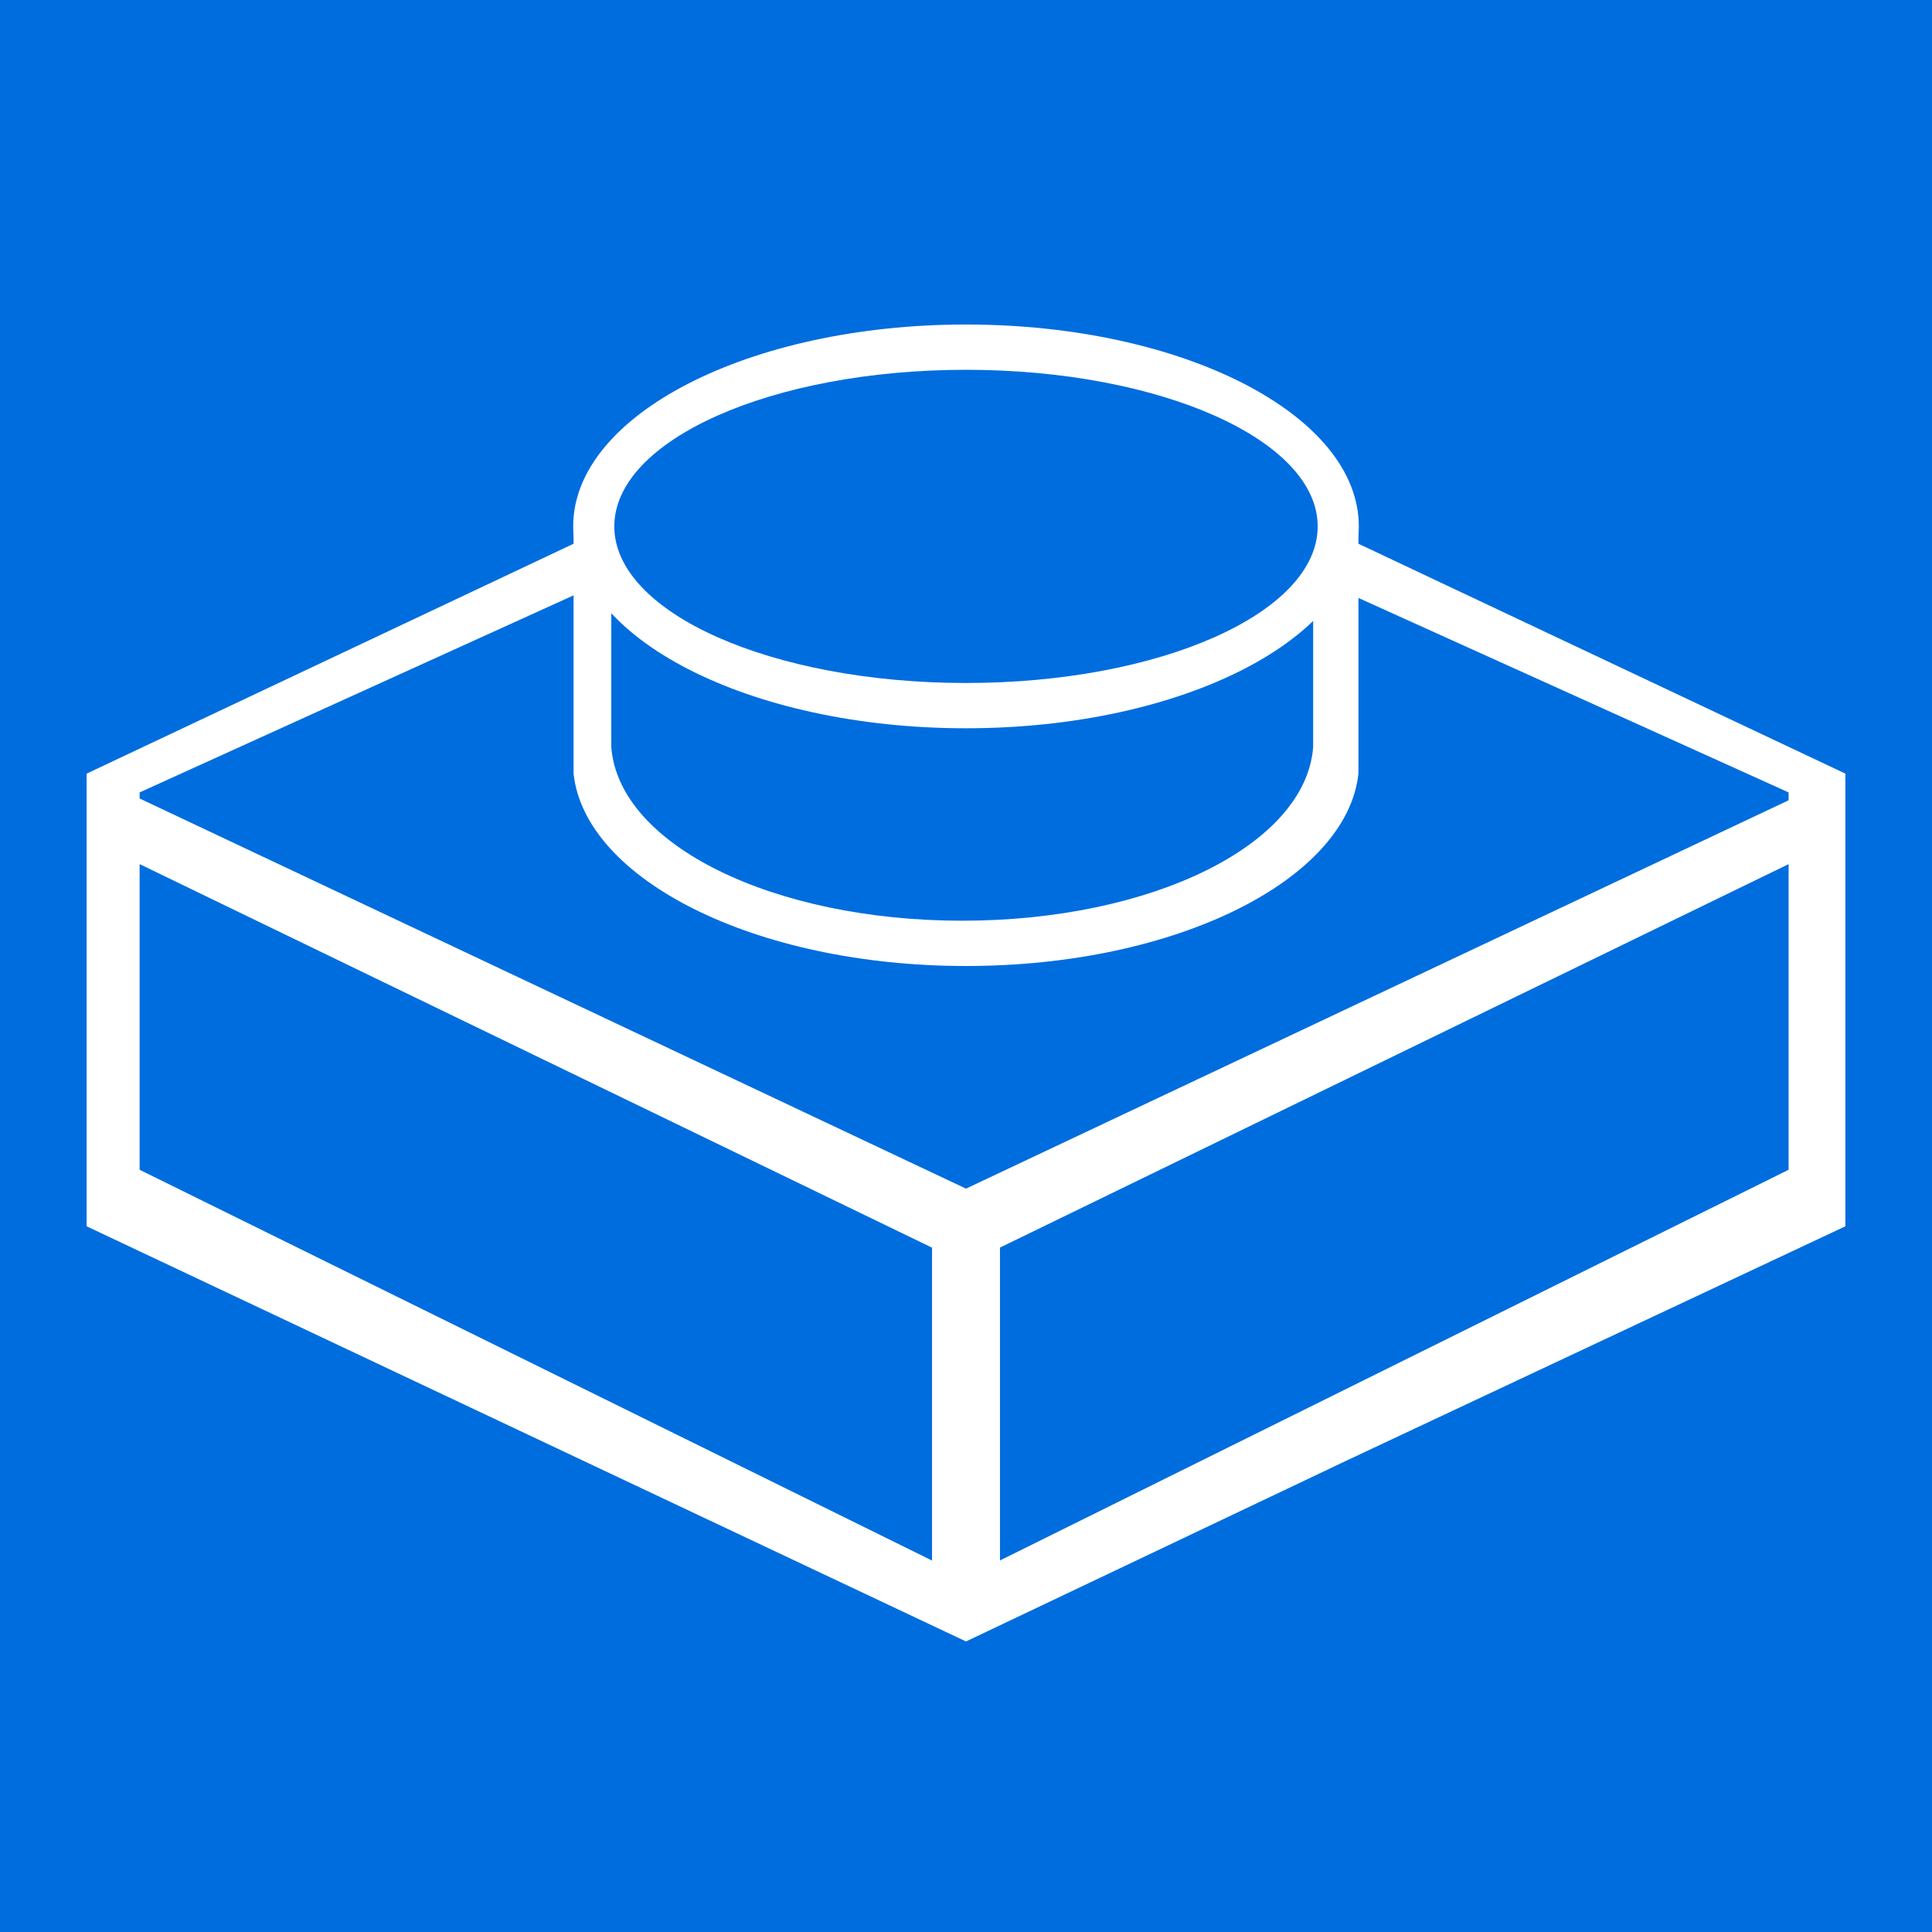
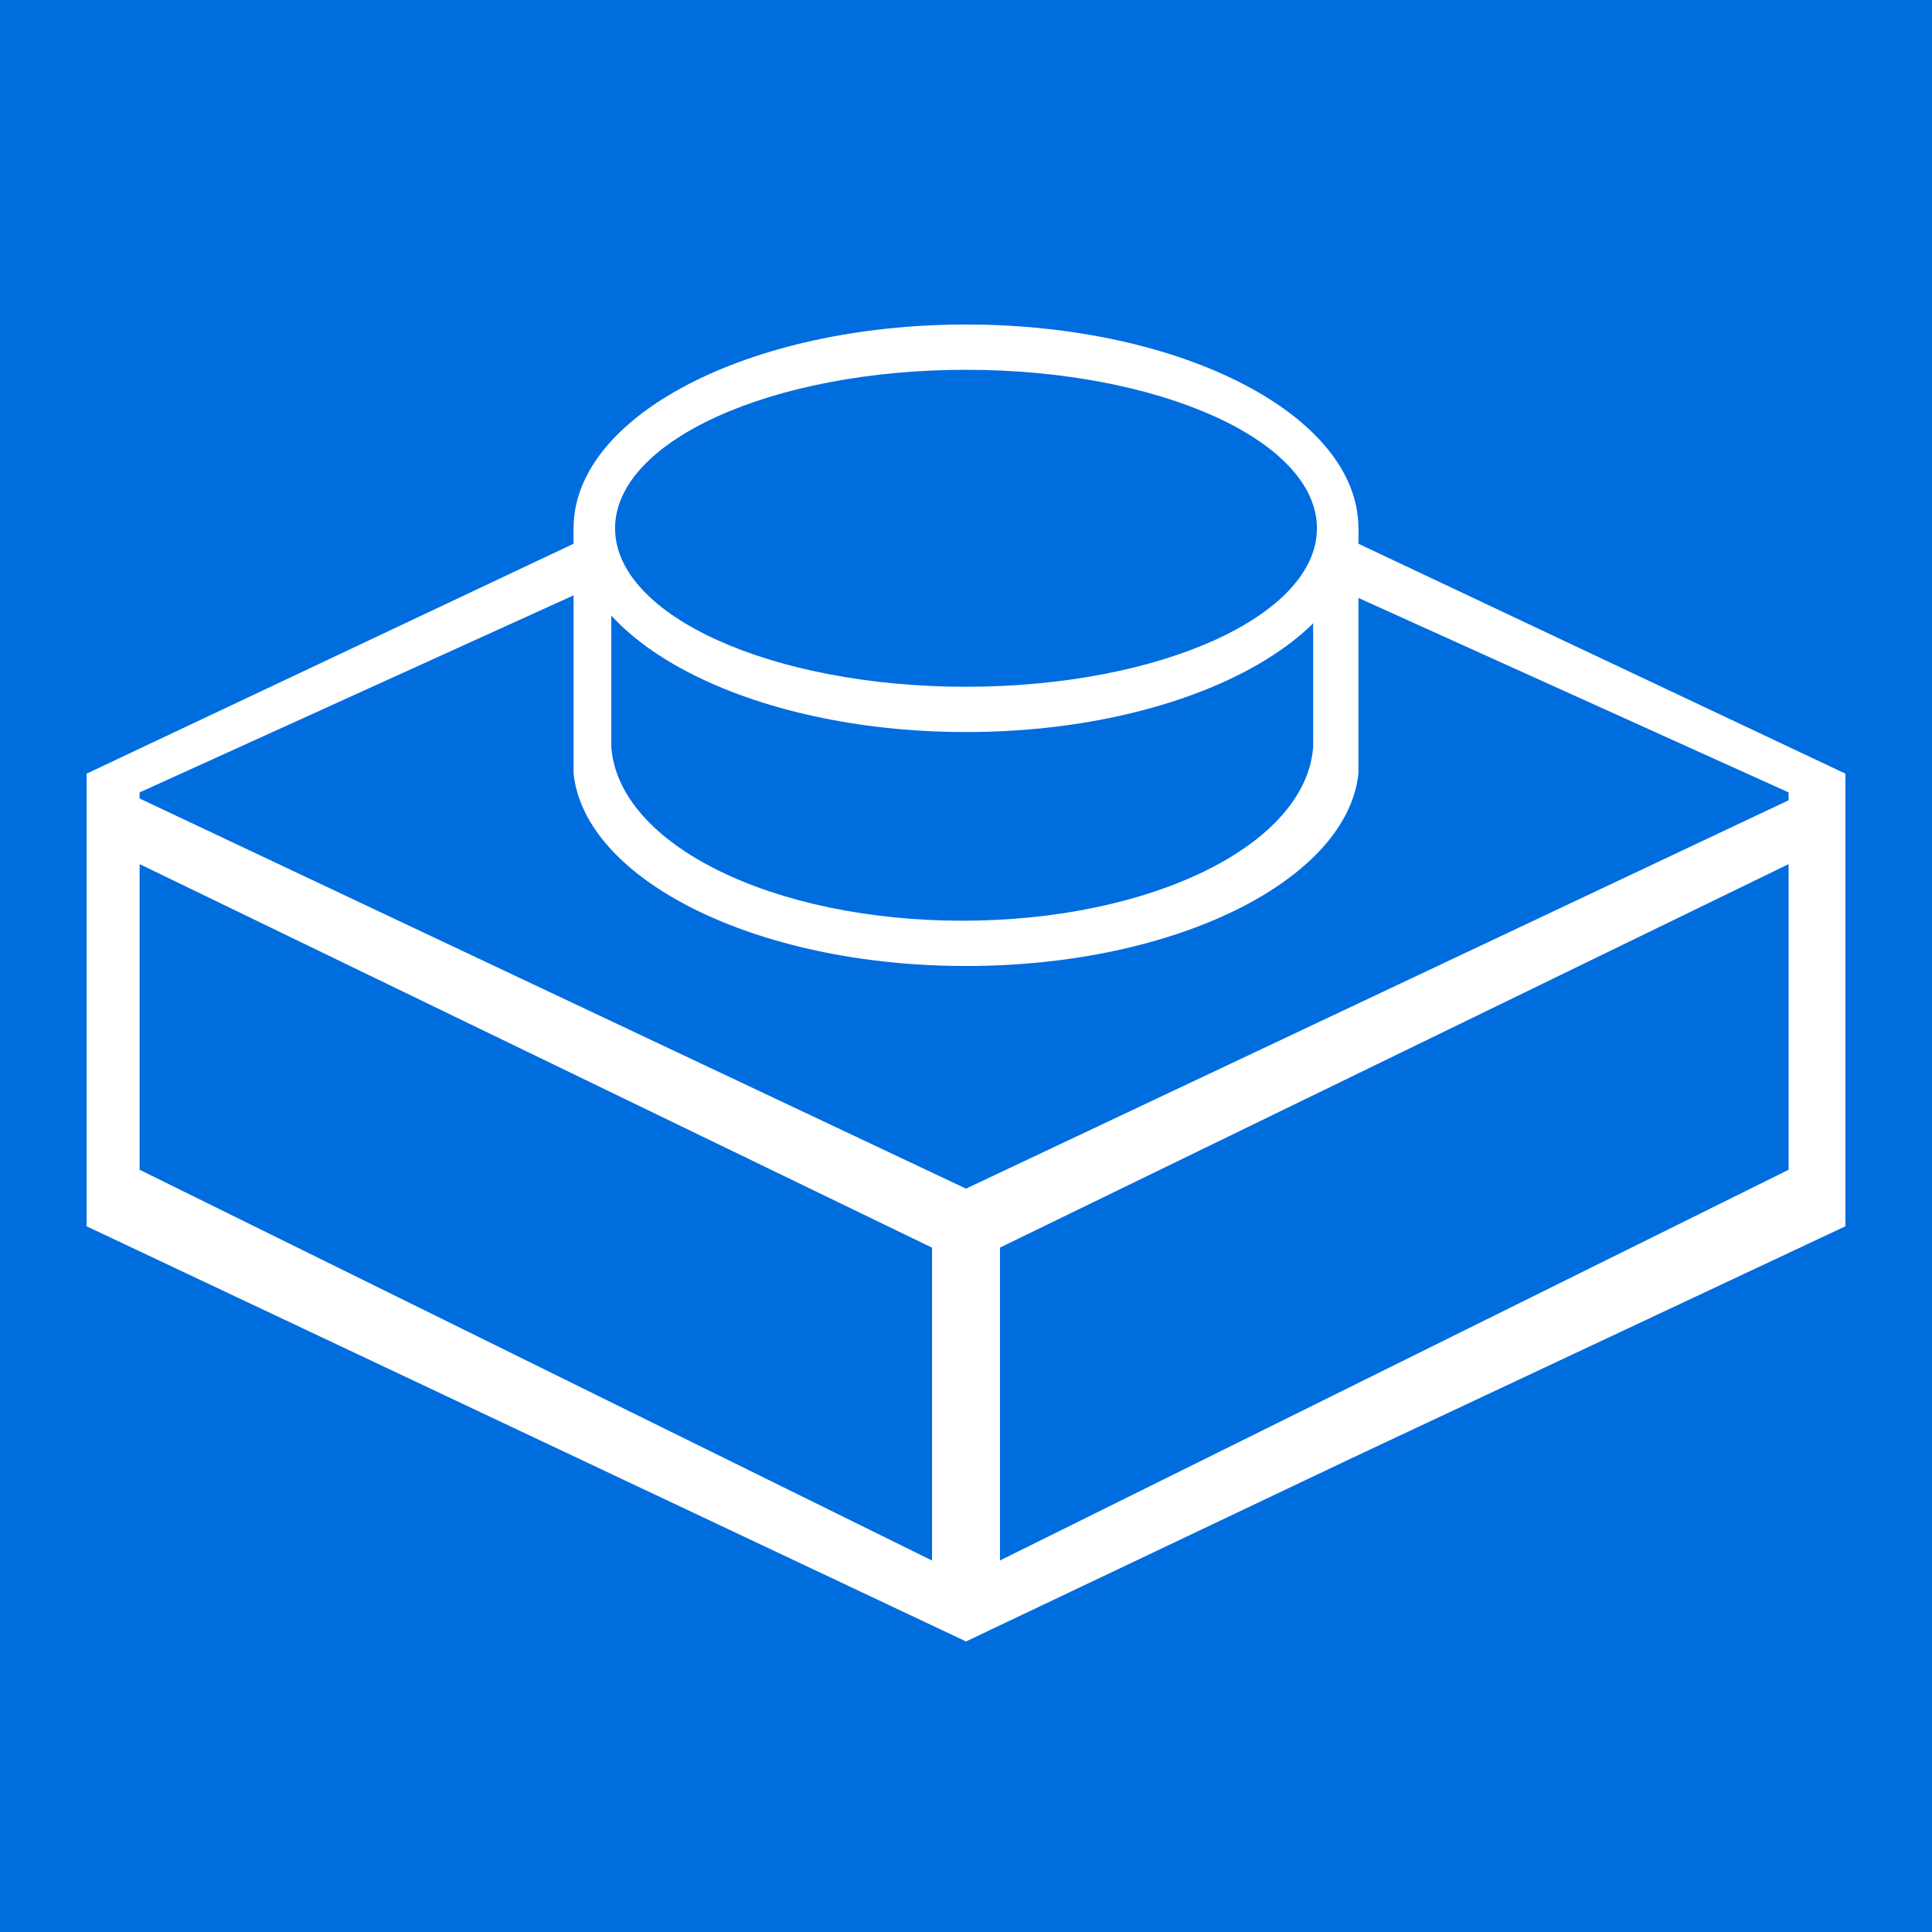
<svg xmlns="http://www.w3.org/2000/svg" viewBox="0 0 512 512">
  <path fill="#006ddf" d="M0 0h512v512H0z" />
  <path fill="#fff" d="M256 95L23 205v120l233-110 233 110V205L256 95z" />
  <path fill="#006ddf" d="M255 111L37 210v100h437V210l-219-99z" />
  <path fill="#fff" d="M256 315l233-110v120l-132 62-101 48L23 325V205l233 110z" />
  <path fill="#006ddf" d="M256 335l218-106v81L256 418 37 310v-81l219 106z" />
  <path fill="#fff" d="M360 205c-3 28-48 51-104 51s-101-23-104-51v-65h208v65z" />
  <path fill="#006ddf" d="M348 198c-2 26-43 46-93 46s-91-20-93-46v-59h186v59z" />
-   <ellipse cx="256" cy="139.5" fill="#fff" rx="104.1" ry="53.5" />
-   <ellipse cx="256" cy="139.5" fill="#006ddf" rx="93.2" ry="41.5" />
+   <ellipse cx="256" cy="140" fill="#fff" rx="104" ry="54" />
+   <ellipse cx="256" cy="140" fill="#006ddf" rx="93" ry="42" />
  <path fill="#fff" d="M247 320h18v104h-18z" />
</svg>
